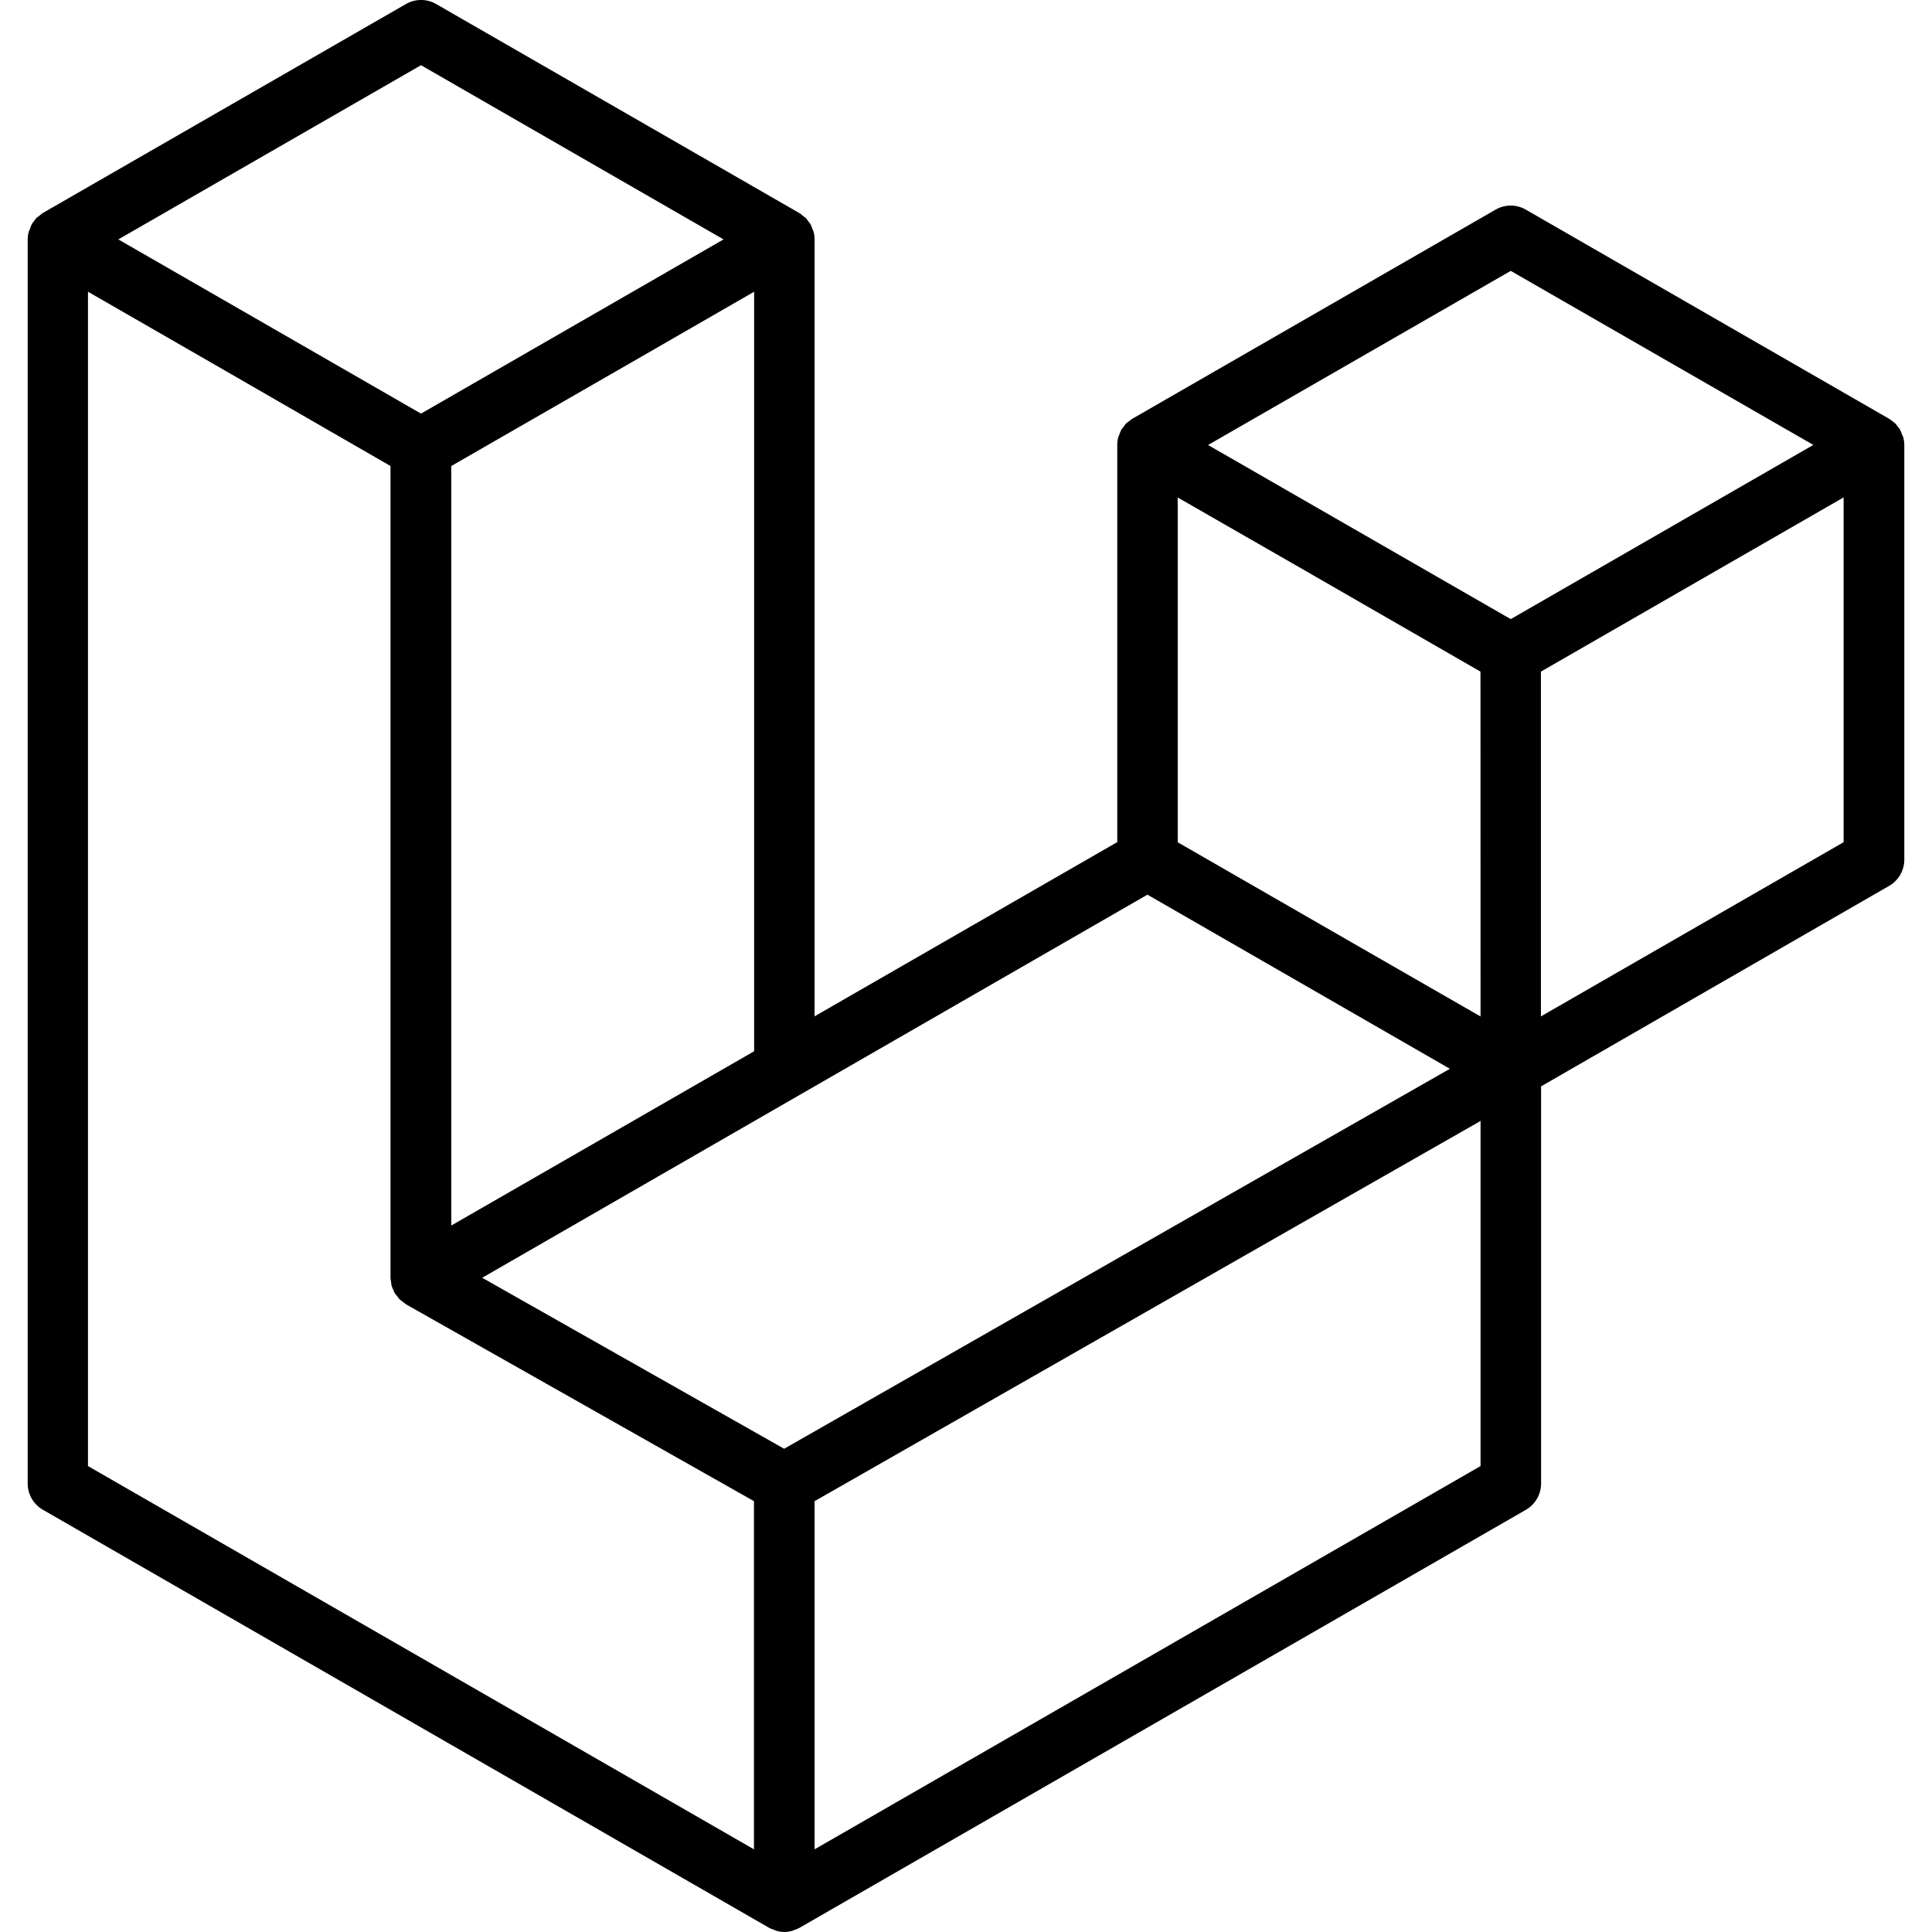
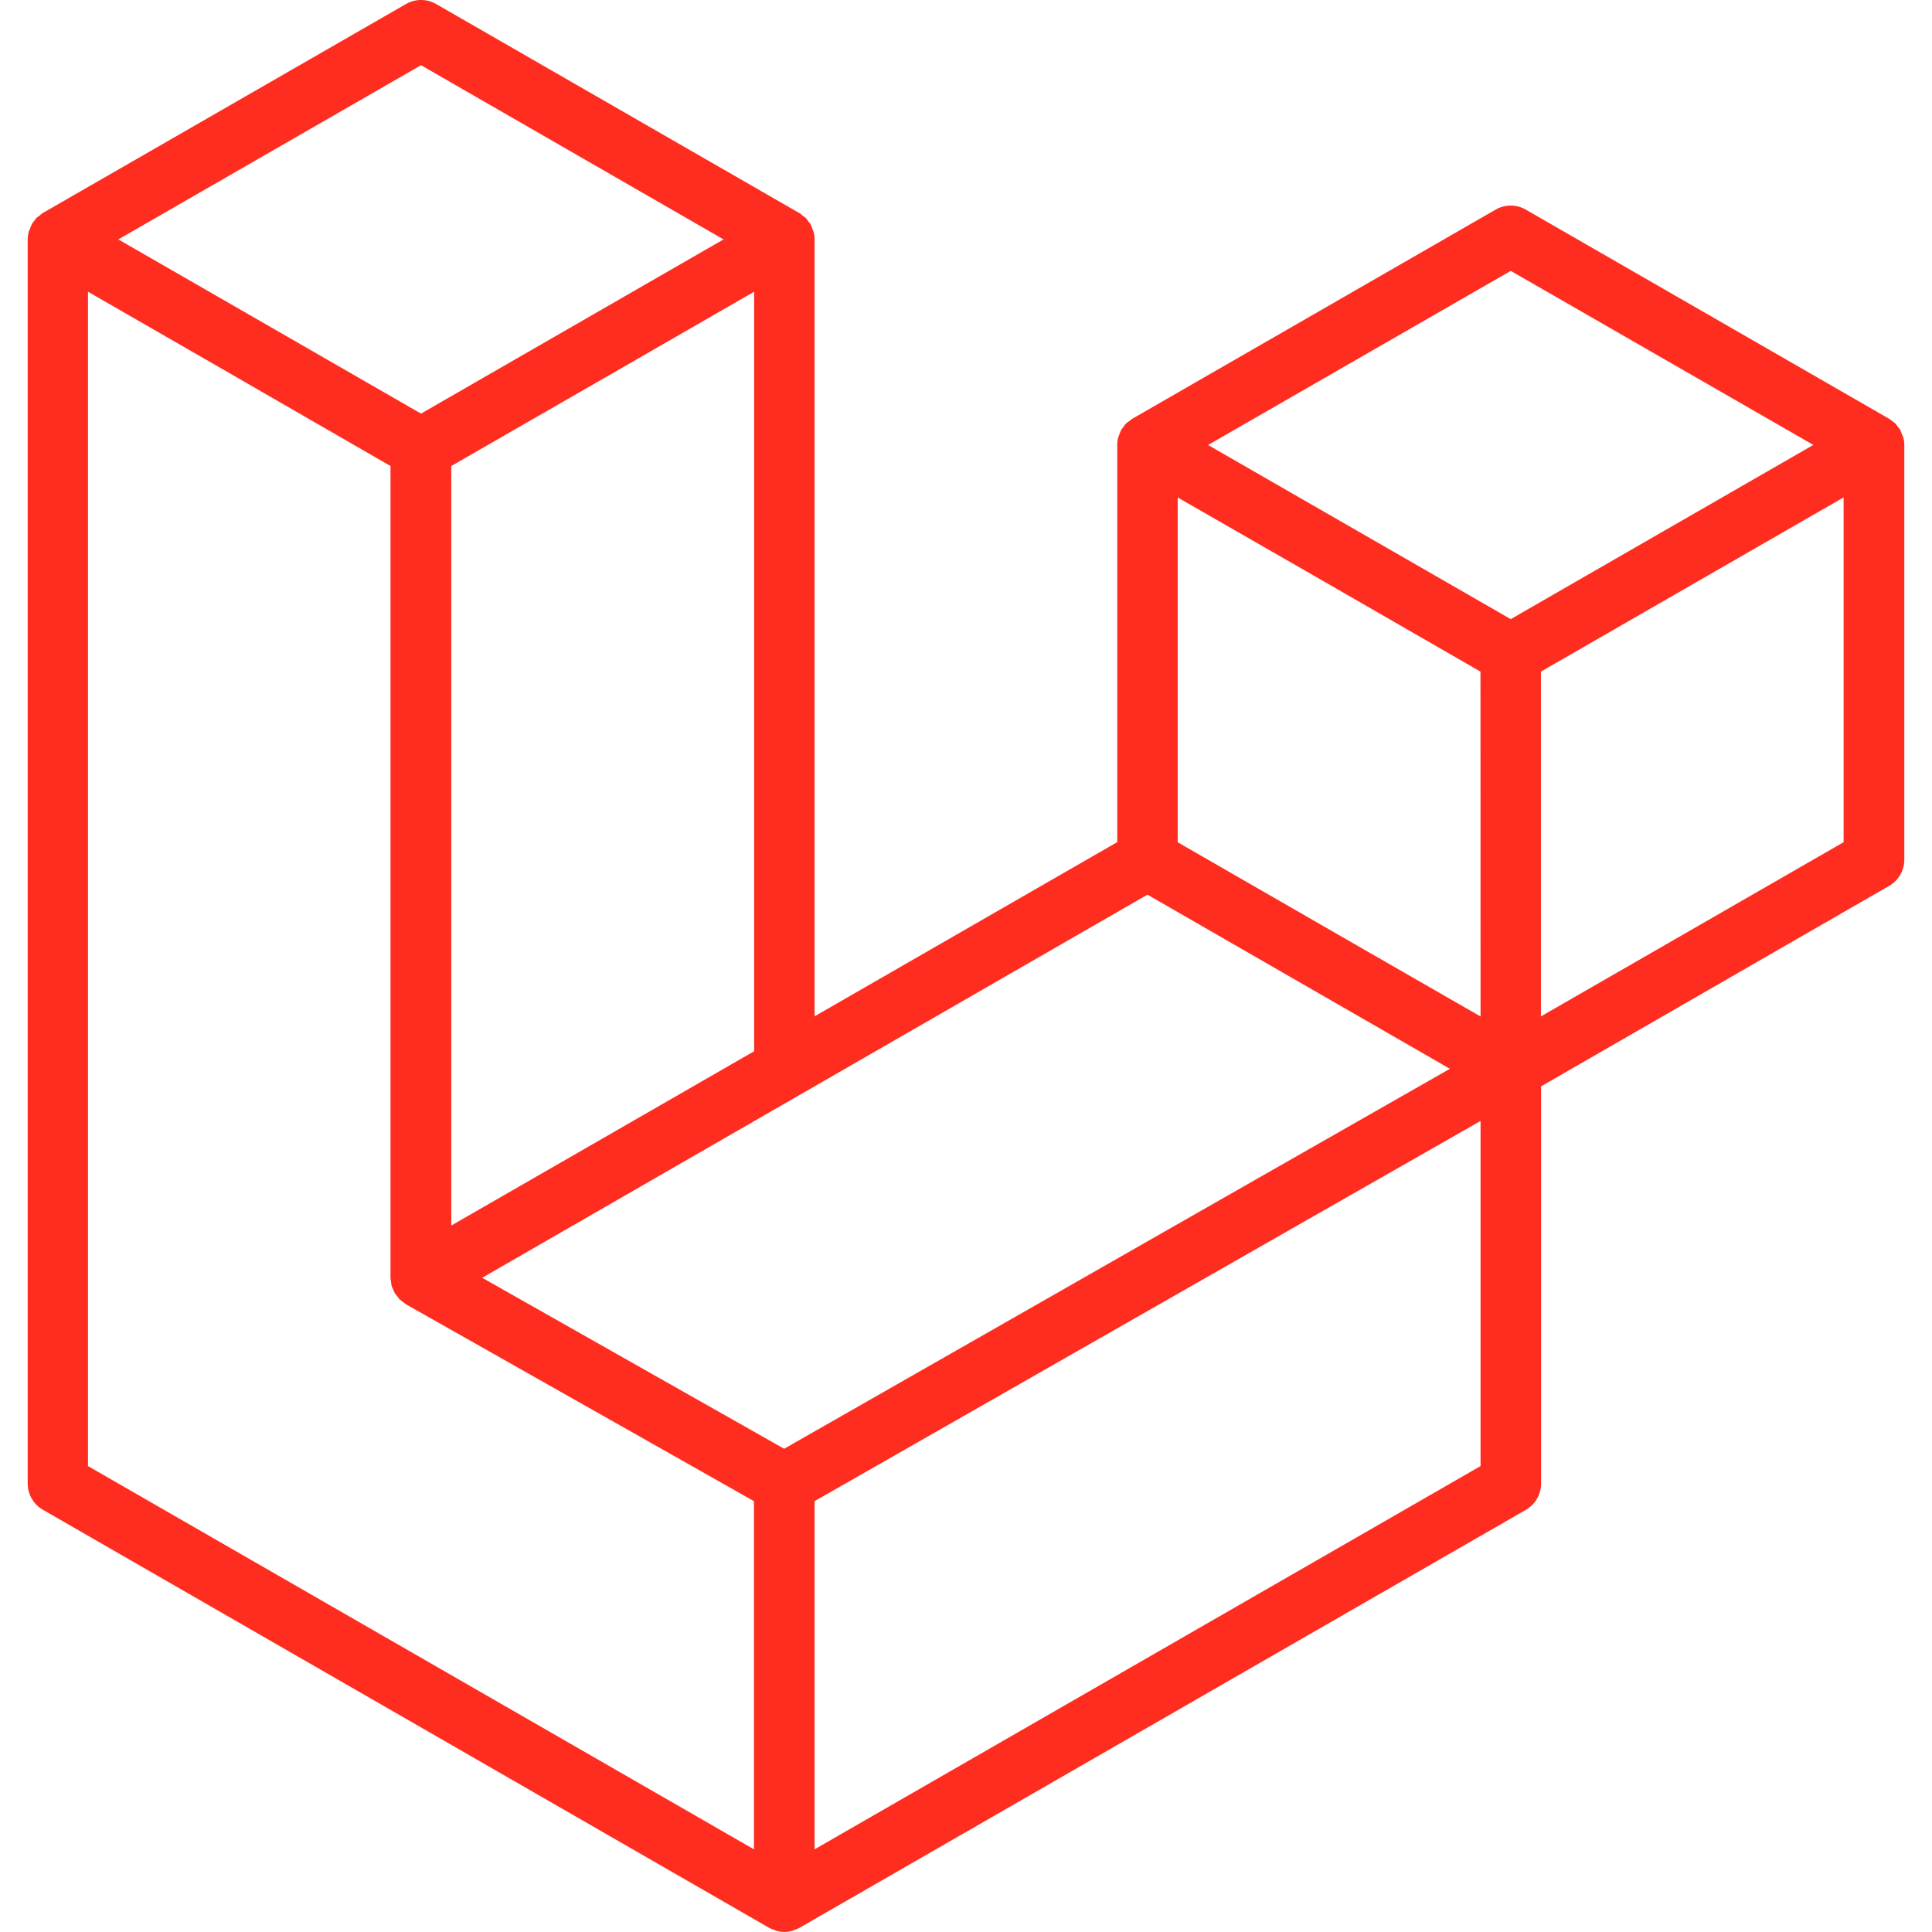
<svg xmlns="http://www.w3.org/2000/svg" role="img" viewBox="0 0 24 24">
-   <path d="M23.642 5.43a.364.364 0 01.014.1v5.149c0 .135-.073.26-.189.326l-4.323 2.49v4.934a.378.378 0 01-.188.326L9.93 23.949a.316.316 0 01-.066.027c-.008.002-.016.008-.024.01a.348.348 0 01-.192 0c-.011-.002-.02-.008-.03-.012-.02-.008-.042-.014-.062-.025L.533 18.755a.376.376 0 01-.189-.326V2.974c0-.033.005-.066.014-.098.003-.012.01-.02.014-.032a.369.369 0 01.023-.058c.004-.013.015-.022.023-.033l.033-.045c.012-.01.025-.018.037-.027.014-.012.027-.024.041-.034H.53L5.043.05a.375.375 0 01.375 0L9.93 2.647h.002c.015.01.027.021.04.033l.038.027c.013.014.02.03.033.045.008.011.02.021.025.033.01.02.017.038.024.058.003.011.01.021.013.032.01.031.014.064.014.098v9.652l3.76-2.164V5.527c0-.033.004-.066.013-.098.003-.01.01-.02.013-.032a.487.487 0 01.024-.059c.007-.012.018-.02.025-.033.012-.015.021-.03.033-.043.012-.012.025-.02.037-.028.014-.01.026-.023.041-.032h.001l4.513-2.598a.375.375 0 01.375 0l4.513 2.598c.016.01.027.021.042.031.012.01.025.018.036.028.013.014.022.03.034.044.008.012.019.021.024.033.011.02.018.04.024.06.006.01.012.021.015.032zm-.74 5.032V6.179l-1.578.908-2.182 1.256v4.283zm-4.51 7.75v-4.287l-2.147 1.225-6.126 3.498v4.325zM1.093 3.624v14.588l8.273 4.761v-4.325l-4.322-2.445-.002-.003H5.04c-.014-.01-.025-.021-.04-.031-.011-.01-.024-.018-.035-.027l-.001-.002c-.013-.012-.021-.025-.031-.04-.01-.011-.021-.022-.028-.036h-.002c-.008-.014-.013-.031-.02-.047-.006-.016-.014-.027-.018-.043a.49.49 0 01-.008-.057c-.002-.014-.006-.027-.006-.041V5.789l-2.18-1.257zM5.23.81L1.47 2.974l3.76 2.164 3.758-2.164zm1.956 13.505l2.182-1.256V3.624l-1.58.91-2.182 1.255v9.435zm11.581-10.95l-3.76 2.163 3.76 2.163 3.759-2.164zm-.376 4.978L16.21 7.087 14.63 6.18v4.283l2.182 1.256 1.58.908zm-8.65 9.654l5.514-3.148 2.756-1.572-3.757-2.163-4.323 2.489-3.941 2.27z" />
+   <path fill="#FF2D20" d="M23.642 5.43a.364.364 0 01.014.1v5.149c0 .135-.073.26-.189.326l-4.323 2.49v4.934a.378.378 0 01-.188.326L9.93 23.949a.316.316 0 01-.066.027c-.008.002-.016.008-.024.01a.348.348 0 01-.192 0c-.011-.002-.02-.008-.03-.012-.02-.008-.042-.014-.062-.025L.533 18.755a.376.376 0 01-.189-.326V2.974c0-.033.005-.066.014-.098.003-.012.01-.02.014-.032a.369.369 0 01.023-.058c.004-.013.015-.022.023-.033l.033-.045c.012-.01.025-.018.037-.027.014-.012.027-.024.041-.034H.53L5.043.05a.375.375 0 01.375 0L9.93 2.647h.002c.015.01.027.021.04.033l.038.027c.013.014.02.03.033.045.008.011.02.021.025.033.01.02.017.038.024.058.003.011.01.021.013.032.01.031.014.064.014.098v9.652l3.76-2.164V5.527c0-.033.004-.066.013-.098.003-.01.01-.02.013-.032a.487.487 0 01.024-.059c.007-.012.018-.02.025-.033.012-.015.021-.03.033-.043.012-.012.025-.02.037-.028.014-.01.026-.023.041-.032h.001l4.513-2.598a.375.375 0 01.375 0l4.513 2.598c.016.01.027.021.042.031.012.01.025.018.036.028.013.014.022.03.034.044.008.012.019.021.024.033.011.02.018.04.024.06.006.01.012.021.015.032zm-.74 5.032V6.179l-1.578.908-2.182 1.256v4.283zm-4.51 7.75v-4.287l-2.147 1.225-6.126 3.498v4.325zM1.093 3.624v14.588l8.273 4.761v-4.325l-4.322-2.445-.002-.003H5.04c-.014-.01-.025-.021-.04-.031-.011-.01-.024-.018-.035-.027l-.001-.002c-.013-.012-.021-.025-.031-.04-.01-.011-.021-.022-.028-.036h-.002c-.008-.014-.013-.031-.02-.047-.006-.016-.014-.027-.018-.043a.49.49 0 01-.008-.057c-.002-.014-.006-.027-.006-.041V5.789l-2.18-1.257zM5.23.81L1.47 2.974l3.76 2.164 3.758-2.164zm1.956 13.505l2.182-1.256V3.624l-1.58.91-2.182 1.255v9.435zm11.581-10.95l-3.76 2.163 3.76 2.163 3.759-2.164zm-.376 4.978L16.21 7.087 14.63 6.18v4.283l2.182 1.256 1.58.908zm-8.65 9.654l5.514-3.148 2.756-1.572-3.757-2.163-4.323 2.489-3.941 2.27z" />
</svg>
